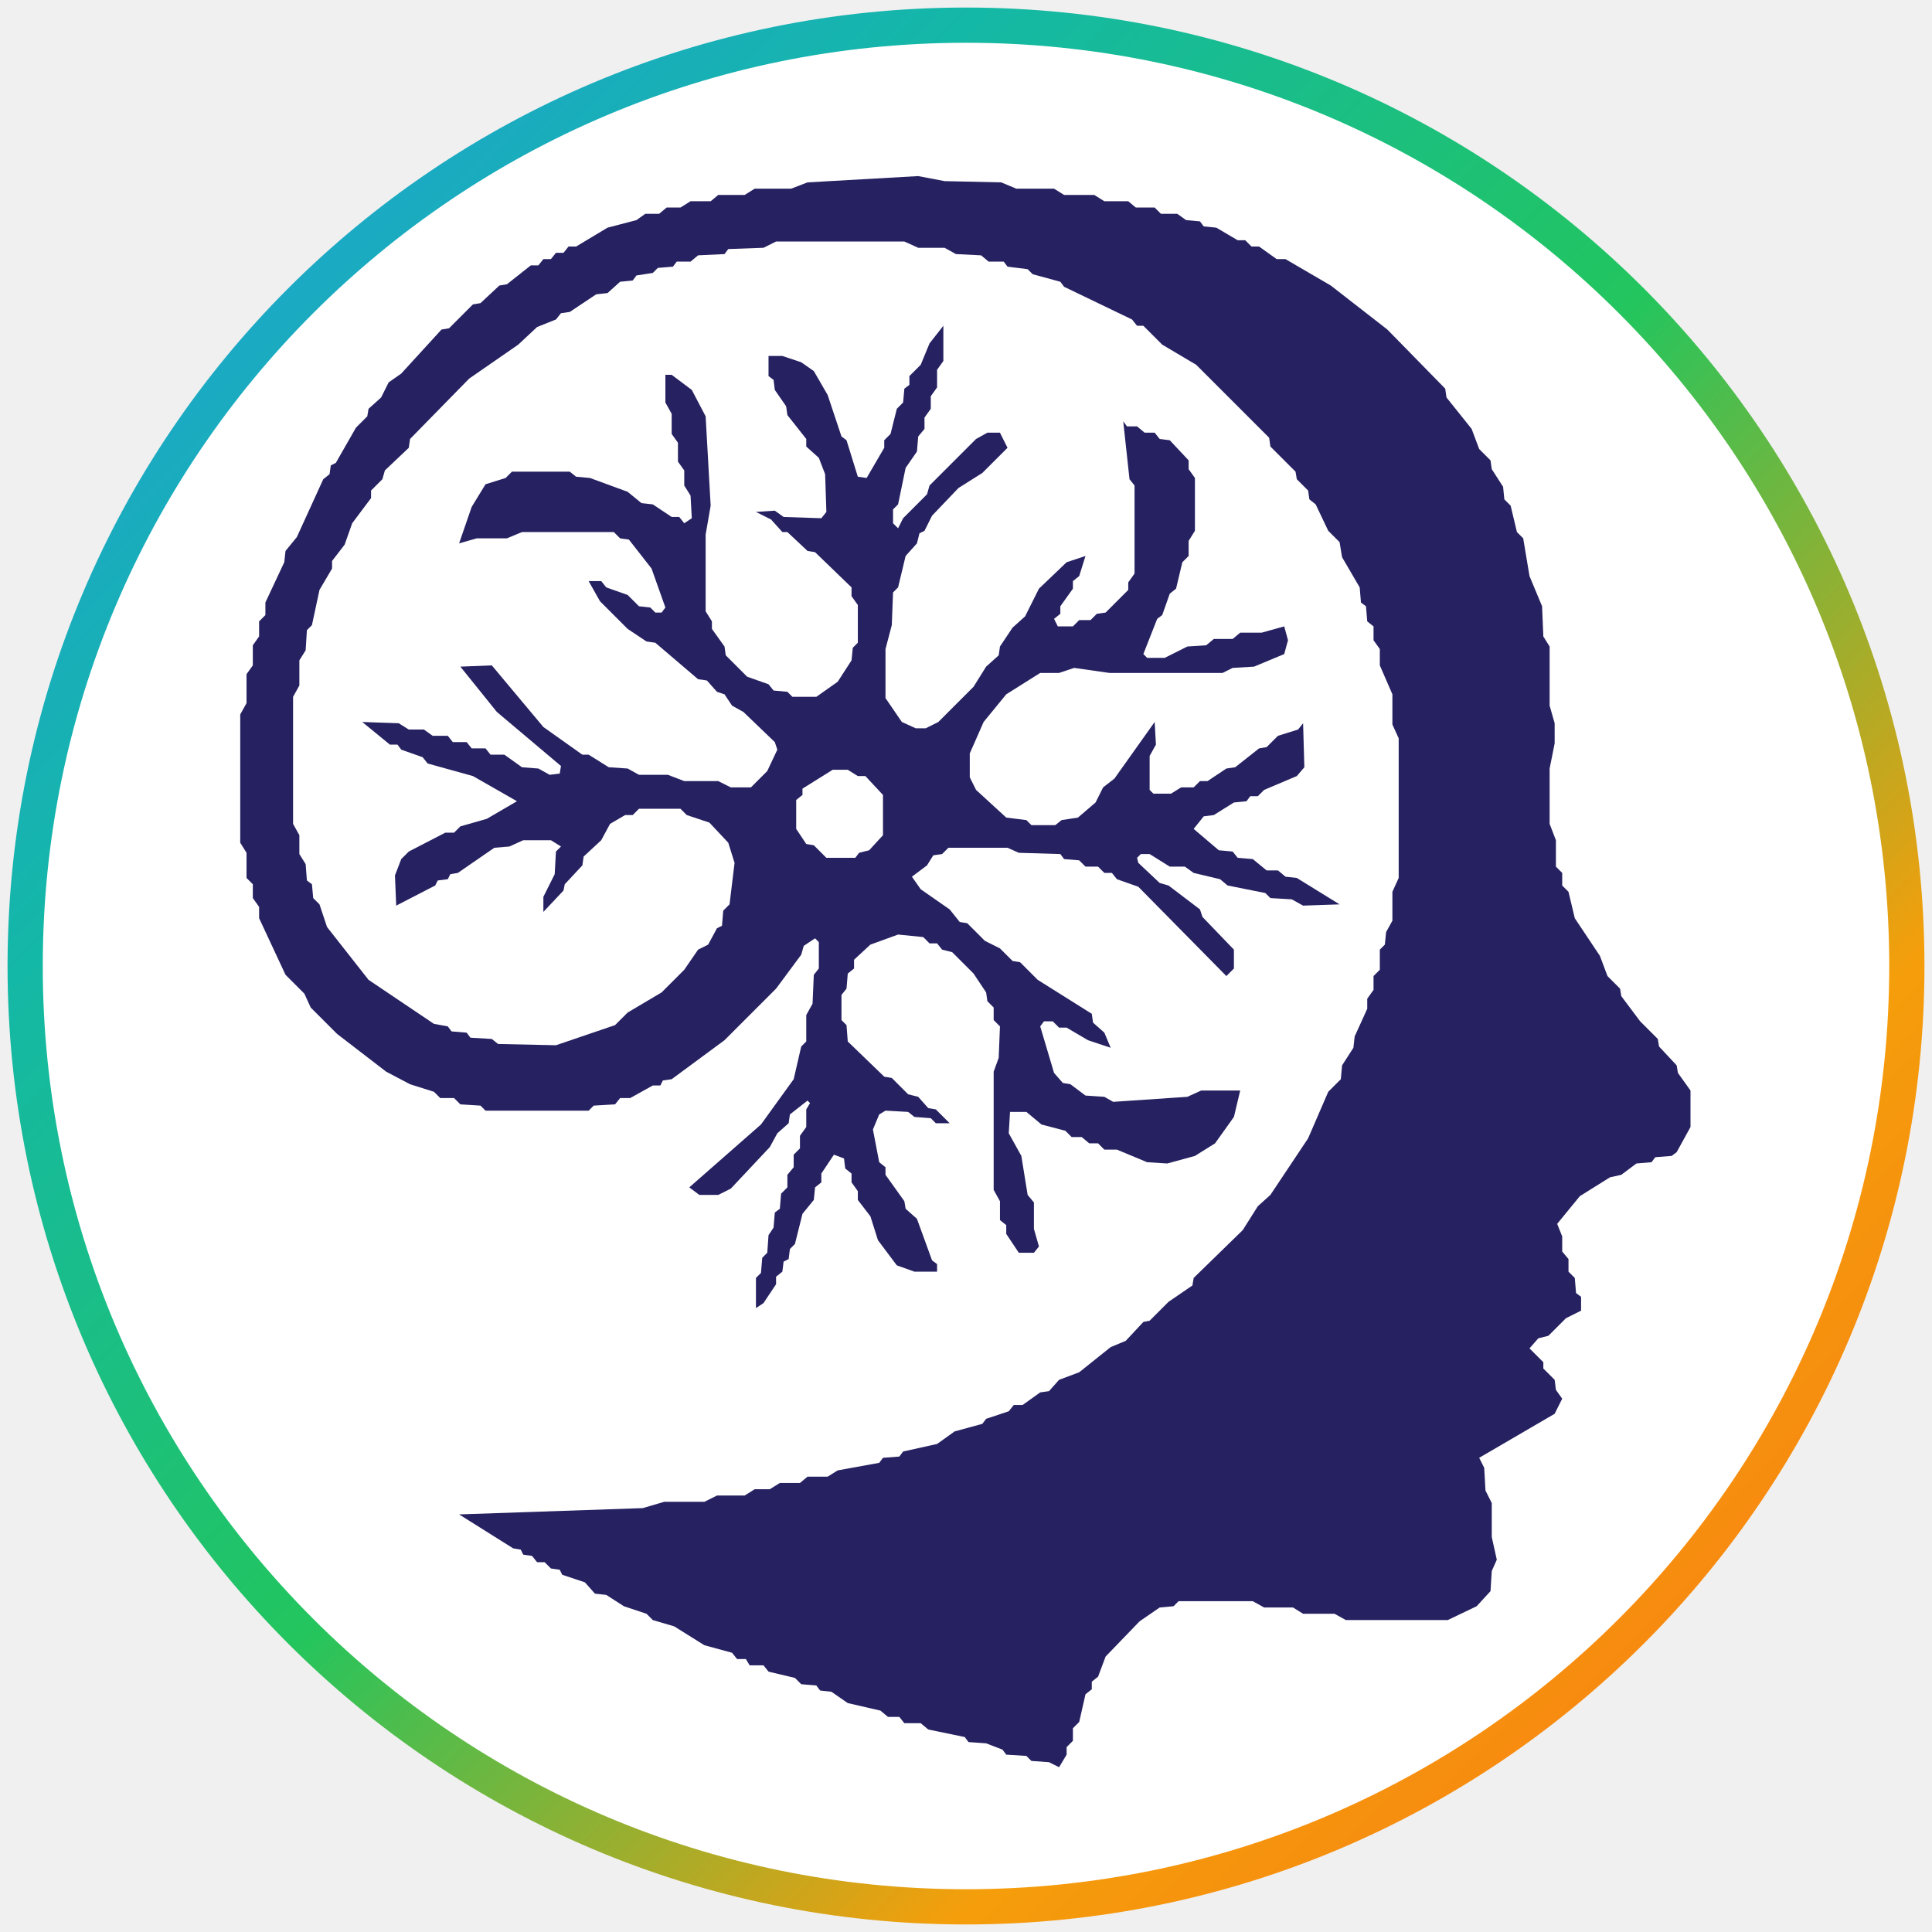
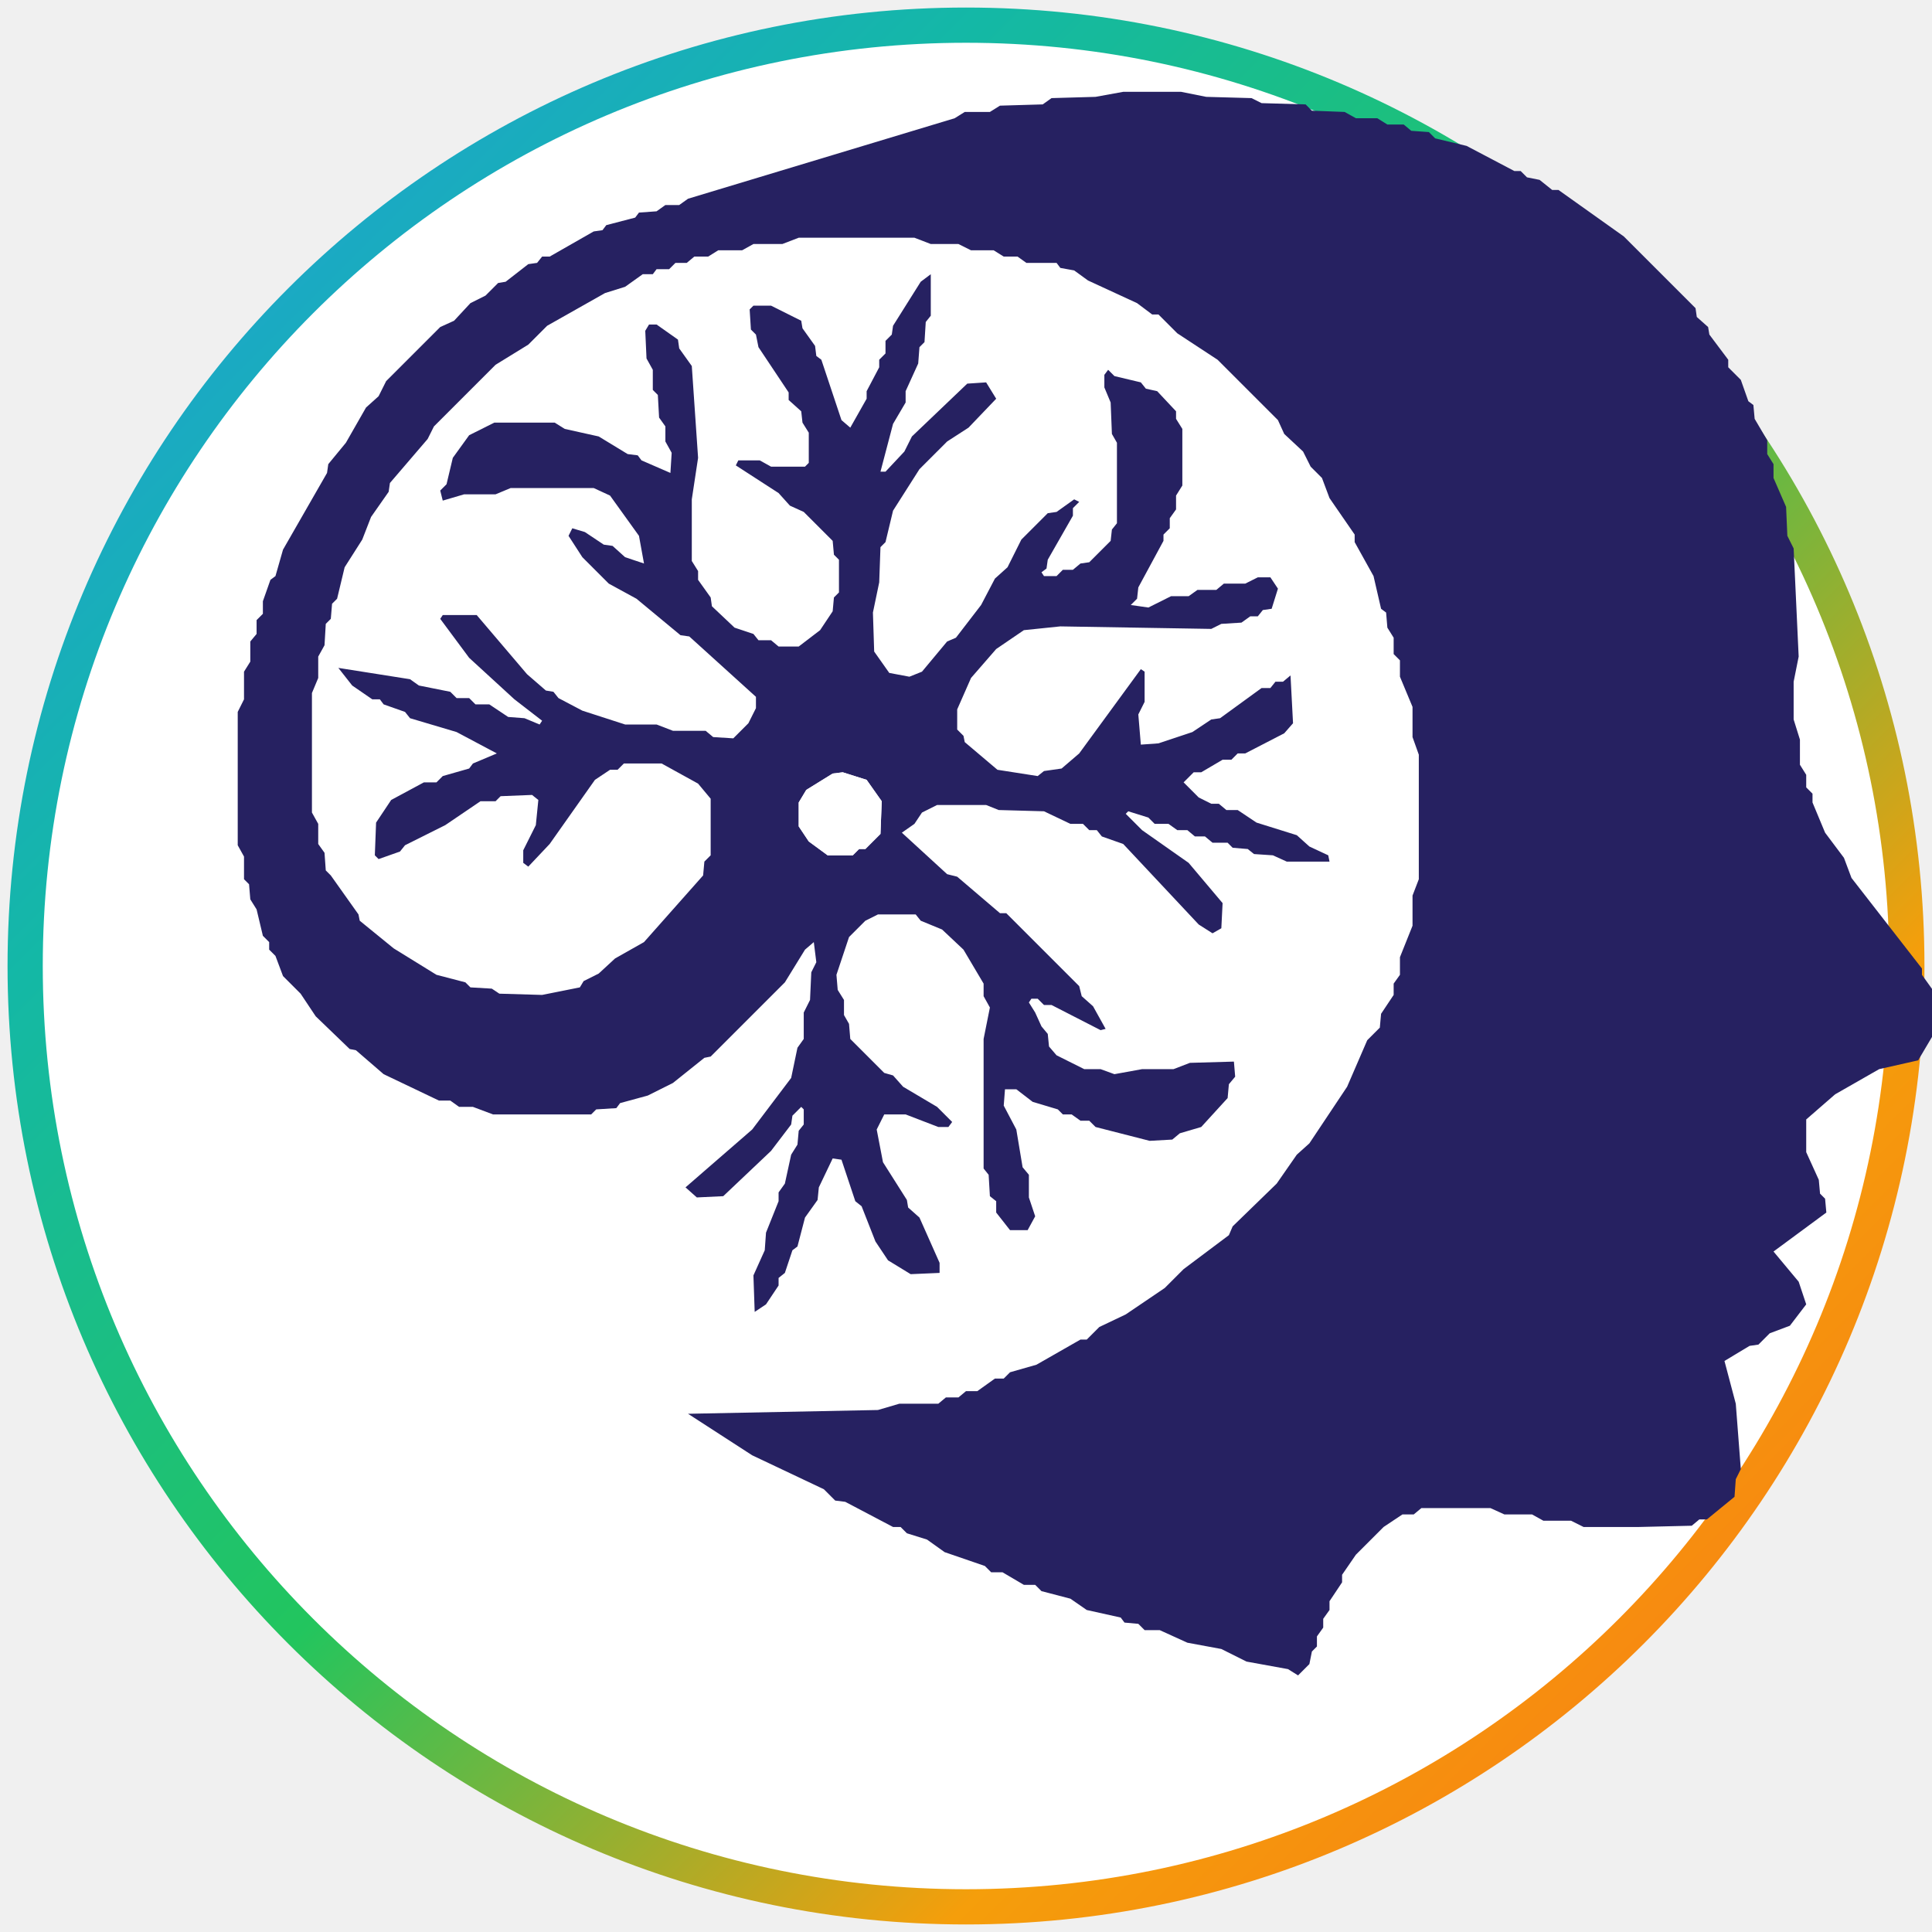
- <svg xmlns="http://www.w3.org/2000/svg" viewBox="0 0 1536 1536" width="1536" height="1536">
+ <svg xmlns="http://www.w3.org/2000/svg" viewBox="0 0 1536 1536" width="1536" height="1536" style="color-scheme:only light;forced-color-adjust:none">
+   <style>svg{color-scheme:only light;forced-color-adjust:none} *{forced-color-adjust:none}</style>
  <defs>
-     <linearGradient id="ring" x1="0" y1="0" x2="1" y2="1">
+     <linearGradient id="r" x1="0" y1="0" x2="1" y2="1">
      <stop offset="0" stop-color="#2397E8" />
      <stop offset=".25" stop-color="#14B8A6" />
      <stop offset=".5" stop-color="#22C55E" />
      <stop offset=".75" stop-color="#F59E0B" />
      <stop offset="1" stop-color="#F97316" />
    </linearGradient>
  </defs>
-   <circle cx="768" cy="768" r="748" fill="#FFFFFF" stroke="url(#ring)" stroke-width="28" />
+   <circle cx="768" cy="768" r="748" fill="#FFFFFF" stroke="url(#r)" stroke-width="28" />
  <circle cx="768" cy="768" r="716" fill="#FFFFFF" />
-   <path fill="#262161" fill-rule="evenodd" d="M 571,155 565,160 549,160 541,165 530,165 524,170 513,170 506,175 483,181 458,196 452,196 448,201 442,201 438,206 432,206 428,211 422,211 403,226 397,227 382,241 376,242 357,261 351,262 319,297 309,304 303,316 293,325 292,331 283,340 267,368 263,370 262,377 257,381 236,427 227,438 226,447 211,479 211,489 206,494 206,506 201,513 201,529 196,536 196,559 191,568 191,670 196,678 196,698 201,703 201,714 206,721 206,730 227,775 242,790 247,801 268,822 307,852 326,862 345,868 350,873 361,873 366,878 382,879 386,883 468,883 472,879 489,878 493,873 501,873 519,863 525,863 527,859 534,858 576,827 617,786 637,759 639,752 648,746 651,749 651,770 647,775 646,798 641,807 641,828 637,832 631,858 605,894 548,944 556,950 571,950 581,945 612,912 618,901 627,893 628,886 642,875 644,877 641,882 641,896 636,903 636,913 631,918 631,928 626,934 626,944 621,949 620,961 616,964 615,976 611,982 610,996 606,1000 605,1012 601,1016 601,1040 607,1036 617,1021 617,1015 622,1011 623,1003 627,1001 628,993 632,989 638,965 647,954 648,944 653,940 653,933 663,918 671,921 672,929 677,933 677,940 682,947 682,954 692,967 698,986 713,1006 727,1011 745,1011 745,1005 741,1002 729,969 720,961 719,955 704,934 704,928 699,924 694,898 699,886 704,883 722,884 727,888 740,889 744,893 755,893 744,882 738,881 730,872 722,870 709,857 703,856 674,828 673,815 669,811 669,791 673,786 674,774 679,770 679,763 692,751 714,743 734,745 739,750 745,750 749,755 757,757 774,774 784,789 785,796 790,801 790,811 795,816 794,841 790,852 790,946 795,955 795,970 800,974 800,981 810,996 822,996 826,991 822,977 822,956 817,950 812,919 802,901 803,884 816,884 828,894 847,899 852,904 860,904 866,909 873,909 878,914 888,914 912,924 928,925 950,919 966,909 981,888 986,867 955,867 944,872 885,876 878,872 863,871 851,862 845,861 838,853 827,816 830,812 837,812 842,817 848,817 865,827 883,833 878,821 869,813 868,806 825,779 811,765 805,764 795,754 783,748 769,734 763,733 755,723 732,707 725,697 737,688 742,680 749,679 754,674 801,674 810,678 843,679 846,683 858,684 863,689 873,689 878,694 884,694 888,699 905,705 975,776 981,770 981,755 956,729 954,723 929,704 922,702 905,686 904,682 907,679 914,679 930,689 942,689 949,694 970,699 976,704 1006,710 1010,714 1027,715 1036,720 1065,719 1031,698 1022,697 1016,692 1007,692 996,683 984,682 980,677 969,676 949,659 957,649 965,648 981,638 991,637 994,633 1000,633 1005,628 1031,617 1037,610 1036,575 1032,580 1016,585 1007,594 1001,595 982,610 975,611 960,621 954,621 949,626 939,626 931,631 917,631 914,628 914,601 919,592 918,574 886,619 877,626 871,638 857,650 844,652 839,656 820,656 816,652 800,650 776,628 771,618 771,599 782,574 800,552 827,535 842,535 854,531 882,535 972,535 980,531 997,530 1021,520 1024,509 1021,498 1003,503 986,503 980,508 965,508 959,513 944,514 926,523 912,523 909,520 920,492 924,489 930,472 935,468 940,447 945,442 945,430 950,422 950,380 945,373 945,366 930,350 922,349 918,344 910,344 904,339 896,339 893,335 898,381 902,386 902,456 897,463 897,469 879,487 872,488 867,493 858,493 853,498 841,498 838,492 843,488 843,482 853,468 853,462 858,458 863,442 848,447 826,468 815,490 805,499 795,514 794,521 784,530 774,546 746,574 736,579 728,579 717,574 704,555 704,516 709,497 710,471 714,467 720,442 729,432 731,424 735,422 741,410 762,388 781,376 801,356 795,344 785,344 776,349 739,386 737,393 718,412 714,420 710,416 710,405 714,401 720,372 729,359 730,347 735,341 735,332 740,325 740,315 745,308 745,294 750,287 750,259 739,273 732,290 723,299 723,306 719,309 718,320 713,325 708,345 703,350 703,356 689,380 682,379 673,350 669,347 658,314 647,295 637,288 622,283 611,283 611,299 615,302 616,310 625,323 626,330 641,349 641,355 651,364 656,377 657,407 653,412 623,411 616,406 601,407 613,413 622,423 626,423 642,438 648,439 677,467 677,474 682,481 682,511 678,515 677,525 666,542 649,554 630,554 626,550 615,549 611,544 594,538 577,521 576,514 566,500 566,494 561,486 561,425 565,402 561,331 550,310 534,298 529,298 529,320 534,329 534,345 539,352 539,367 544,374 544,386 549,394 550,412 544,416 540,411 534,411 519,401 510,400 499,391 469,380 458,379 453,375 407,375 402,380 386,385 375,403 365,432 379,428 403,428 415,423 488,423 493,428 500,429 518,452 529,483 526,487 521,487 517,483 508,482 499,473 482,467 478,462 468,462 477,478 499,500 514,510 521,511 555,540 562,541 570,550 576,552 582,561 591,566 616,590 618,596 610,613 597,626 581,626 571,621 544,621 531,616 508,616 499,611 484,610 468,600 463,600 432,578 391,529 366,530 395,566 446,609 445,615 437,616 428,611 415,610 401,600 390,600 386,595 375,595 371,590 360,590 356,585 344,585 337,580 325,580 317,575 288,574 310,592 316,592 319,596 336,602 340,607 376,617 411,637 387,651 366,657 361,662 354,662 325,677 319,683 314,696 315,720 346,704 348,700 356,699 358,695 364,694 393,674 405,673 416,668 438,668 446,673 442,677 441,695 432,713 432,725 448,708 449,703 463,688 464,681 478,668 485,655 497,648 503,648 508,643 541,643 546,648 564,654 579,670 584,686 580,719 575,724 574,736 570,738 563,751 555,755 544,771 526,789 499,805 489,815 442,831 396,830 391,826 374,825 371,821 359,820 356,816 345,814 293,779 260,737 254,719 249,714 248,703 244,700 243,687 238,679 238,664 233,655 233,554 238,545 238,525 243,517 244,501 248,497 254,469 264,452 264,446 274,433 280,416 295,396 295,390 304,381 306,374 325,356 326,349 373,301 412,274 427,260 442,254 446,249 453,248 474,234 483,233 493,224 503,223 506,219 519,217 523,213 535,212 538,208 549,208 555,203 576,202 579,198 607,197 617,192 719,192 730,197 751,197 760,202 780,203 786,208 798,208 801,212 817,214 821,218 843,224 846,228 900,254 904,259 909,259 924,274 951,290 1009,348 1010,355 1030,375 1031,381 1040,390 1041,397 1046,401 1056,422 1065,431 1067,443 1081,467 1082,479 1086,482 1087,494 1092,498 1092,509 1097,516 1097,529 1107,552 1107,576 1112,587 1112,698 1107,709 1107,732 1102,741 1101,751 1097,755 1097,771 1092,776 1092,787 1087,794 1087,802 1077,824 1076,833 1067,847 1066,858 1056,868 1040,905 1010,950 1000,959 988,978 949,1016 948,1022 929,1035 914,1050 909,1051 895,1066 883,1071 858,1091 842,1097 834,1106 827,1107 813,1117 806,1117 802,1122 784,1128 781,1132 759,1138 745,1148 718,1154 715,1158 702,1159 699,1163 666,1169 658,1174 642,1174 636,1179 620,1179 612,1184 600,1184 592,1189 570,1189 560,1194 528,1194 511,1199 365,1204 408,1231 414,1232 416,1236 423,1237 427,1242 433,1242 438,1247 445,1248 447,1252 465,1258 473,1267 482,1268 496,1277 514,1283 519,1288 536,1293 560,1308 582,1314 586,1319 593,1319 596,1324 607,1324 611,1329 632,1334 637,1339 649,1340 652,1344 661,1345 674,1354 700,1360 706,1365 715,1365 719,1370 732,1370 738,1375 767,1381 770,1385 784,1386 797,1391 800,1395 816,1396 820,1400 834,1401 842,1405 848,1395 848,1389 853,1384 853,1374 858,1369 863,1347 868,1343 868,1337 873,1333 879,1317 906,1289 922,1278 933,1277 937,1273 996,1273 1005,1278 1028,1278 1036,1283 1061,1283 1070,1288 1151,1288 1174,1277 1185,1265 1186,1249 1190,1240 1186,1222 1186,1195 1181,1185 1180,1167 1176,1159 1236,1124 1242,1112 1237,1105 1236,1097 1227,1088 1227,1083 1216,1072 1223,1064 1231,1062 1245,1048 1257,1042 1257,1031 1253,1028 1252,1016 1247,1011 1247,1001 1242,995 1242,983 1238,973 1256,951 1280,936 1289,934 1301,925 1313,924 1316,920 1329,919 1333,916 1344,896 1344,867 1334,853 1333,847 1319,832 1318,826 1304,812 1289,792 1288,786 1278,776 1272,760 1252,730 1247,709 1242,704 1242,694 1237,689 1237,668 1232,655 1232,611 1236,591 1236,575 1232,561 1232,514 1227,506 1226,482 1216,458 1211,428 1206,423 1201,402 1196,397 1195,387 1186,373 1185,366 1176,357 1170,341 1150,316 1149,309 1103,262 1058,227 1022,206 1015,206 1001,196 995,196 990,191 984,191 967,181 957,180 954,176 943,175 936,170 923,170 918,165 903,165 897,160 878,160 870,155 846,155 838,150 808,150 796,145 751,144 730,140 642,145 629,150 600,150 592,155 Z M 662,612 674,612 682,617 688,617 702,632 702,664 691,676 683,678 680,682 657,682 647,672 641,671 633,659 633,636 638,632 638,627 Z" />
+   <path fill="#262161" d="M547 158l-7 5-11 0-7 5-14 1-3 4-23 6-3 4-7 1-35 20h-6l-4 5-7 1-18 14-6 1-10 10-12 6-13 14-11 5-43 43-6 12-10 9-16 28-14 17-1 7-35 61-6 21-4 3-6 17v10l-5 5v11l-5 6v16l-5 8v22l-5 10v106l5 9v18l4 4 1 12 5 8 5 21 5 5v6l5 5 6 16 14 14 12 18 27 26 5 1 22 19 44 21h9l7 5h11l16 6h78l4-4 16-1 3-4 22-6 20-10 25-20 5-1 59-59 16-26 7-6 2 16-4 8-1 22-5 10v21l-5 7-5 24-31 41-53 46 9 8 21-1 38-36 16-21 1-7 7-7 2 2v12l-4 5-1 11-5 8-5 23-5 7v7l-10 25-1 14-9 20 1 29 9-6 10-15v-6l5-4 6-18 4-3 6-23 10-14 1-10 11-23 7 1 11 33 5 4 11 28 10 15 18 11 23-1v-8l-16-36-9-8-1-6-19-30-5-26 6-12h17l26 10 8 0 3-4-12-12-27-16-8-9-7-2-27-27-1-12-4-7v-12l-5-8-1-12 10-30 13-13 10-5h30l4 5 17 7 17 16 16 27v10l5 9-5 25v103l4 5 1 17 5 4v9l11 14h14l6-11-5-15v-18l-5-6-5-30-10-19 1-13h9l13 10 20 6 4 4h7l7 5h7l5 5 43 11 18-1 6-5 17-5 21-23 1-11 5-6-1-12-35 1-13 5h-25l-22 4-11-4h-13l-22-11-6-7-1-10-5-6-5-11-5-8 2-3h5l5 5h6l39 20 4-1-10-18-9-8-2-8-43-43-15-15-5 0-34-29-8-2-36-33 10-7 6-9 12-6 39 0 10 4 36 1 21 10h10l5 5h6l4 5 17 6 60 64 11 7 7-4 1-20-27-32-37-26-13-13 2-2 16 5 5 5h11l7 5h8l6 5h8l6 5h12l4 4 12 1 5 4 15 1 11 5h34l-1-5-15-7-10-9-32-10-15-10h-9l-6-5h-6l-10-5-12-12 8-8 6 0 17-10 7 0 5-5h6l31-16 7-8-2-38-6 5h-6l-4 5h-7l-33 24-7 1-15 10-27 9-14 1-2-24 5-10v-24l-3-2-49 67-14 12-14 2-5 4-32-5-26-22-1-5-5-5v-16l11-25 20-23 22-15 29-3 120 2 8-4 16-1 7-5h6l4-5 7-1 5-16-6-9h-10l-10 5h-17l-6 5h-15l-7 5h-14l-18 9-14-2 5-5 1-9 20-37v-5l5-5v-8l5-7v-11l5-8v-45l-5-8v-6l-15-16-9-2-4-5-21-5-5-5-3 4v10l5 12 1 25 4 7v64l-4 5-1 9-17 17-7 1-6 5h-8l-5 5h-10l-2-3 4-3 1-7 20-35v-6l5-5-4-2-14 10-7 1-21 21-11 22-10 9-11 21-20 26-7 3-20 24-10 4-16-3-12-17-1-31 5-24 1-28 4-4 6-25 21-33 22-22 17-11 22-23-8-13-15 1-44 42-6 12-15 16-4 0 10-38 10-17v-9l10-22 1-13 4-4 1-16 4-5v-33l-8 6-22 35-1 7-5 5v10l-5 5v6l-10 19v6l-13 23-7-6-16-48-4-3-1-8-10-14-1-6-24-12h-14l-3 3 1 16 4 4 2 10 24 36v6l10 9 1 9 5 8v24l-3 3-27 0-9-5-17 0-2 4 34 22 9 10 11 5 23 23 1 11 4 4v26l-4 4-1 11-10 15-17 13h-16l-6-5h-10l-4-5-15-5-18-17-1-7-10-14v-7l-5-8v-49l5-33-5-73-10-14-1-7-17-12h-6l-3 5 1 22 5 9v16l4 4 1 18 5 7v12l5 9-1 16-23-10-3-4-8-1-23-14-27-6-8-5h-48l-20 10-13 18-5 21-5 5 2 8 17-5h25l12-5h66l13 6 23 32 4 22-15-5-10-9-7-1-15-10-10-3-3 6 11 17 21 21 22 12 35 29 7 1 53 48v9l-6 12-12 12-16-1-6-5h-26l-13-5h-25l-34-11-19-10-4-5-6-1-15-13-40-47h-27l-2 3 23 31 36 33 22 17-2 3-12-5-13-1-15-10h-11l-5-5h-10l-5-5-25-5-7-5-57-9 11 14 16 11h6l3 4 17 6 4 5 37 11 32 17-19 8-3 4-21 6-5 5h-10l-26 14-12 18-1 26 3 3 17-6 4-5 32-16 28-19h12l4-4 25-1 5 4-2 20-10 20v10l4 3 17-18 36-51 12-8h6l5-5h30l29 16 10 12v45l-5 5-1 11-47 53-23 13-13 12-12 6-3 5-30 6-34-1-6-4-17-1-4-4-23-6-34-21-27-22-1-5-22-31-4-4-1-14-5-7v-16l-5-9v-95l5-12v-17l5-9 1-17 4-4 1-12 4-4 6-25 14-22 7-18 14-20 1-7 30-35 5-10 49-49 26-16 15-15 46-26 16-5 14-10h8l3-4h10l5-5h9l6-5h11l8-5h19l9-5h23l13-5h92l13 5h22l10 5h18l8 5h11l7 5h24l3 4 11 2 11 8 39 18 12 9h5l15 15 32 21 48 48 5 11 15 14 6 12 9 9 6 16 20 29v6l15 27 6 26 4 3 1 12 5 8v13l5 5v13l10 24v24l5 14v99l-5 13v24l-10 25v14l-5 7v9l-10 15-1 11-10 10-16 37-30 45-10 9-16 23-35 34-3 7-36 27-15 15-31 21-21 10-10 10-5 0-35 20-21 6-5 5h-7l-14 10h-9l-6 5h-10l-6 5h-31l-17 5-151 3 51 33 57 27 9 9 8 1 38 20h6l5 5 16 5 14 10 32 11 5 5h9l17 10h9l5 5 23 6 13 9 27 6 3 4 11 1 5 5 12 0 22 10 27 5 20 10 33 6 8 5 9-9 2-10 4-4v-8l5-7v-7l5-7v-7l10-15v-6l11-16 22-22 15-10h9l6-5h55l11 5h22l9 5h22l10 5h44l42-1 6-5h6l22-18 1-14 4-8-4-52-9-34 20-12 7-1 9-9 16-6 13-17-6-18-20-24 42-31-1-11-4-4-1-11-10-22v-26l23-20 35-20 31-7 13-22 1-19-1-13-10-14v-5l-56-72-6-16-15-20-10-24v-7l-5-5v-10l-5-8v-20l-5-16v-30l4-20-4-86-5-10-1-23-10-23v-11l-5-8v-11l-10-17-1-11-4-3-6-17-10-10v-6l-15-20-1-6-9-8-1-7-57-57-52-37-5 0-10-8-10-2-5-5-5 0-38-20-25-6-5-5-14-1-6-5-13 0-8-5-17 0-9-5-26-1-5-5-35-1-8-4-36-1-20-4-46 0-22 4-35 1-7 5-34 1-8 5-20 0-8 5zM662 615l8-1 19 6 12 17-1 26-12 12h-5l-5 5h-20l-15-11-8-12v-19l6-10z" />
+   <path fill="#FFFFFF" d="M662 615l8-1 19 6 12 17-1 26-12 12h-5l-5 5h-20l-15-11-8-12v-19l6-10z" />
</svg>
